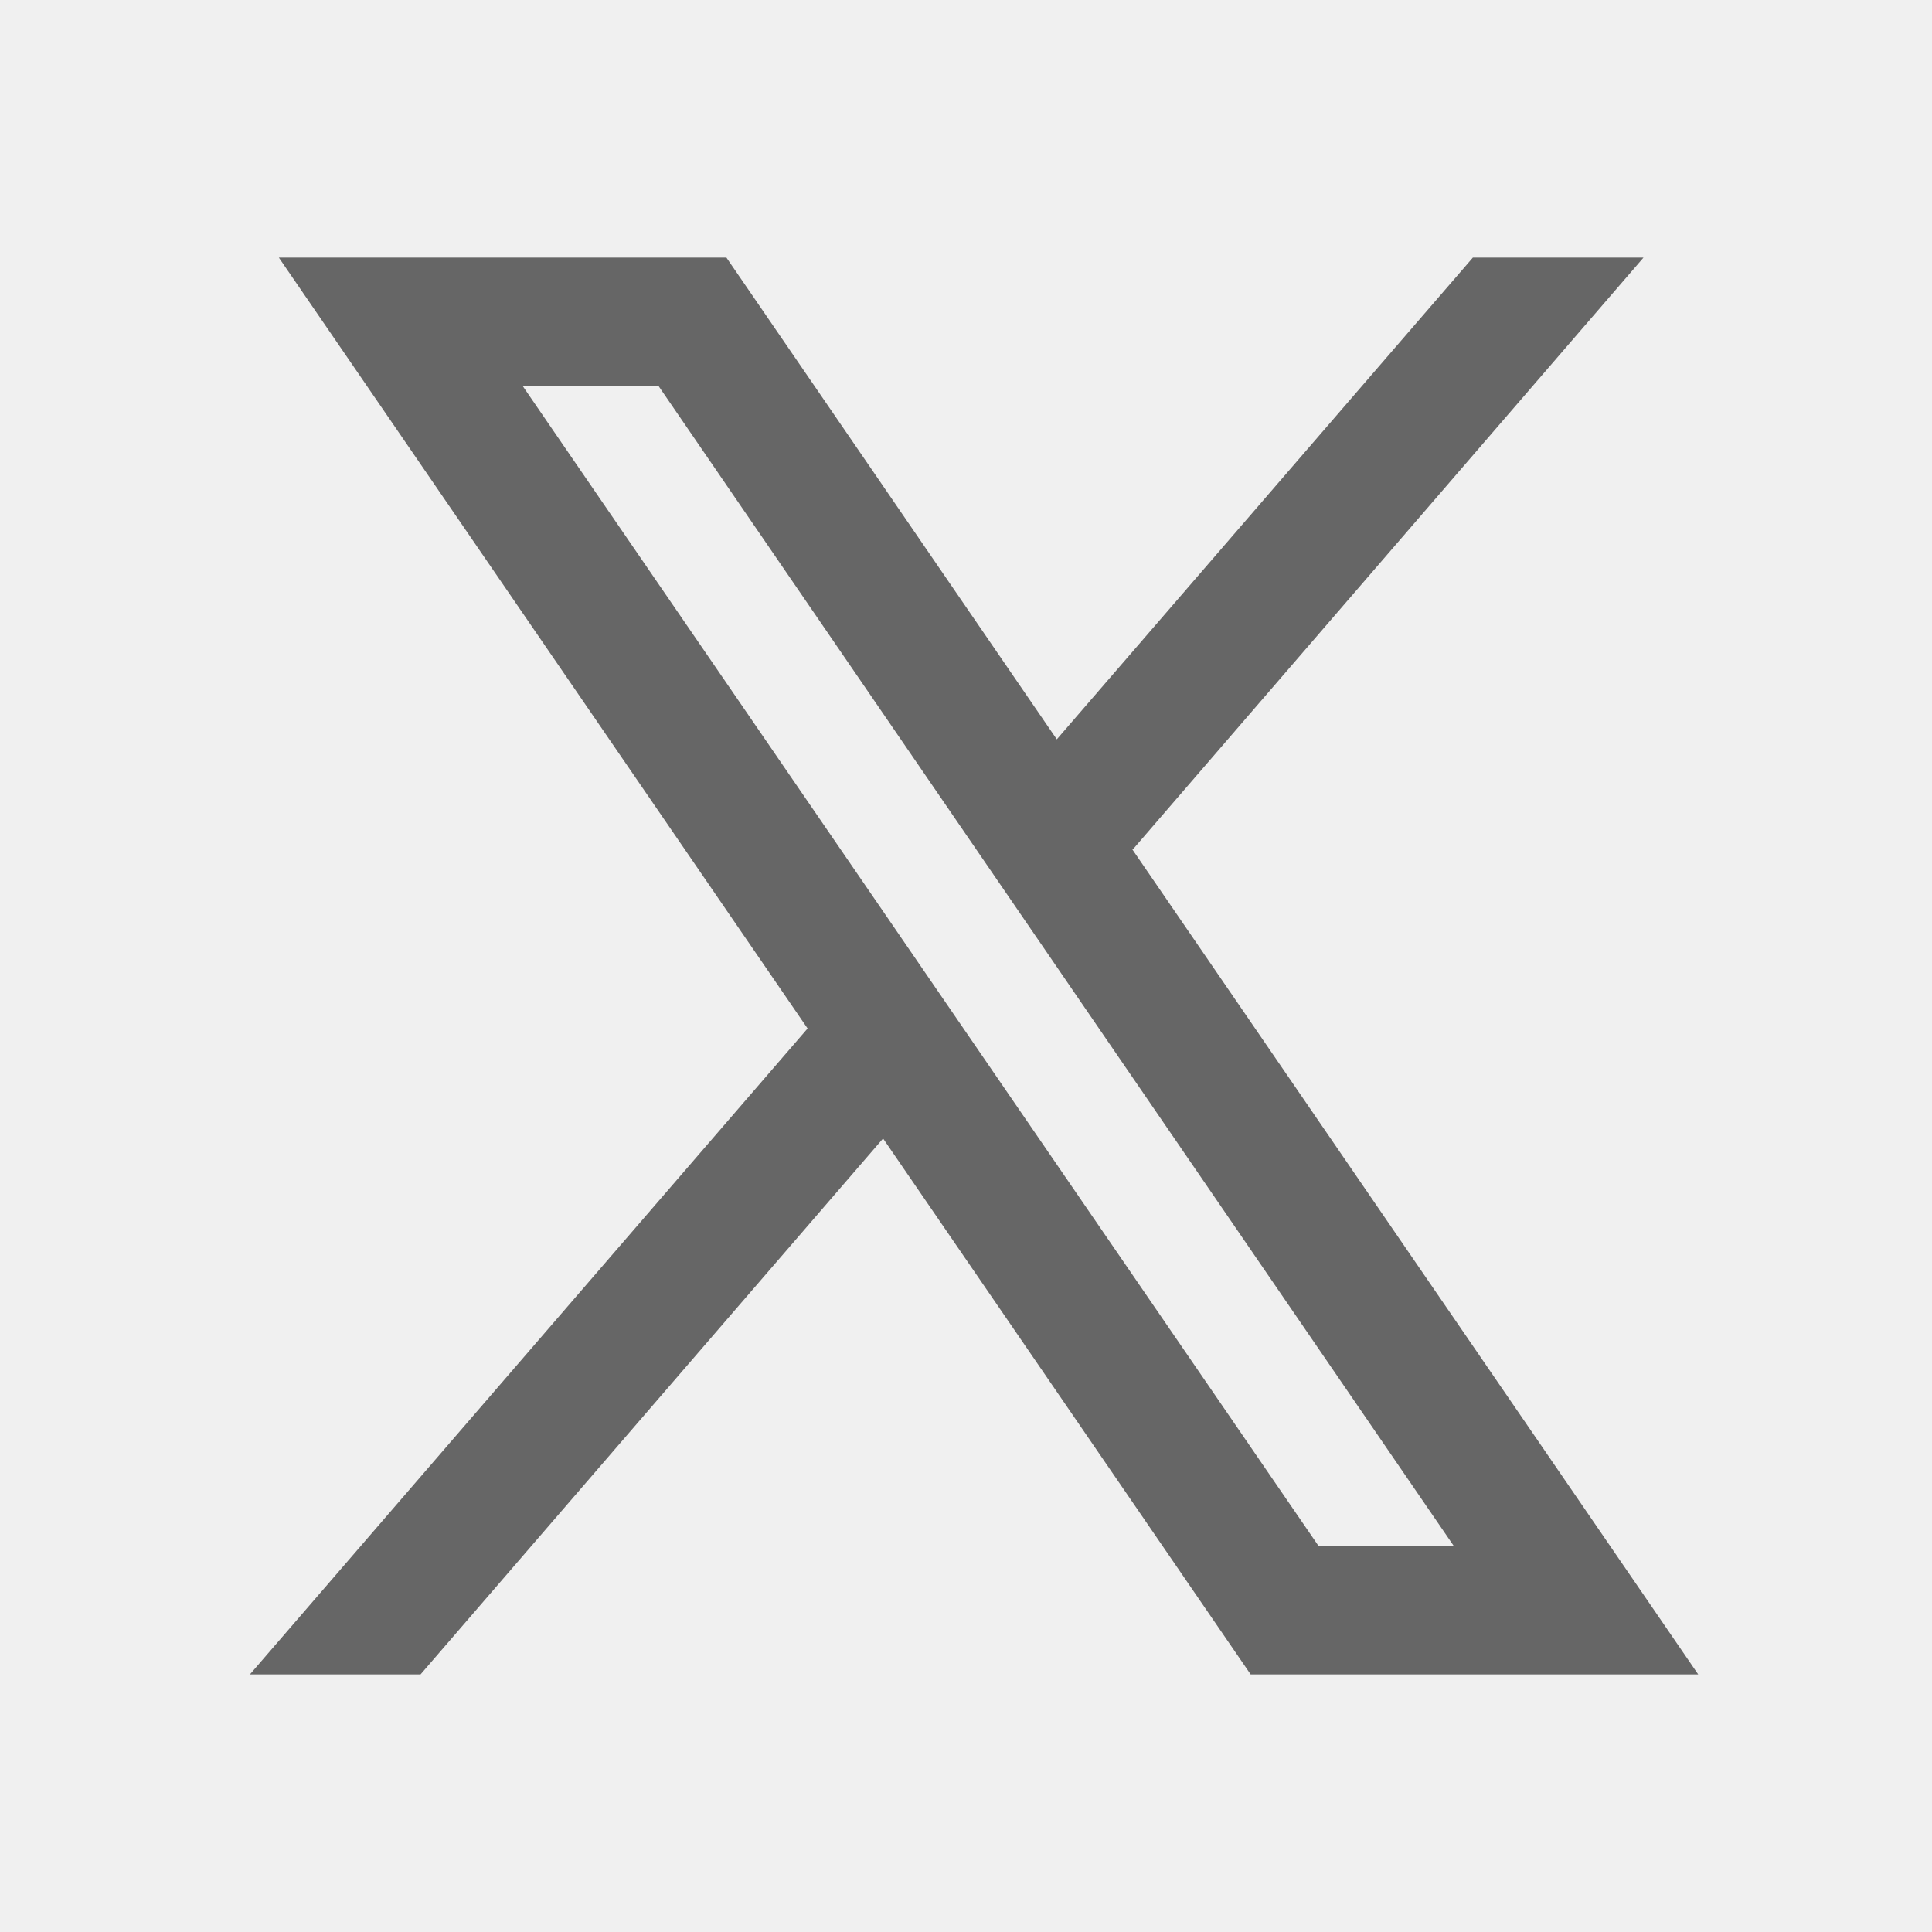
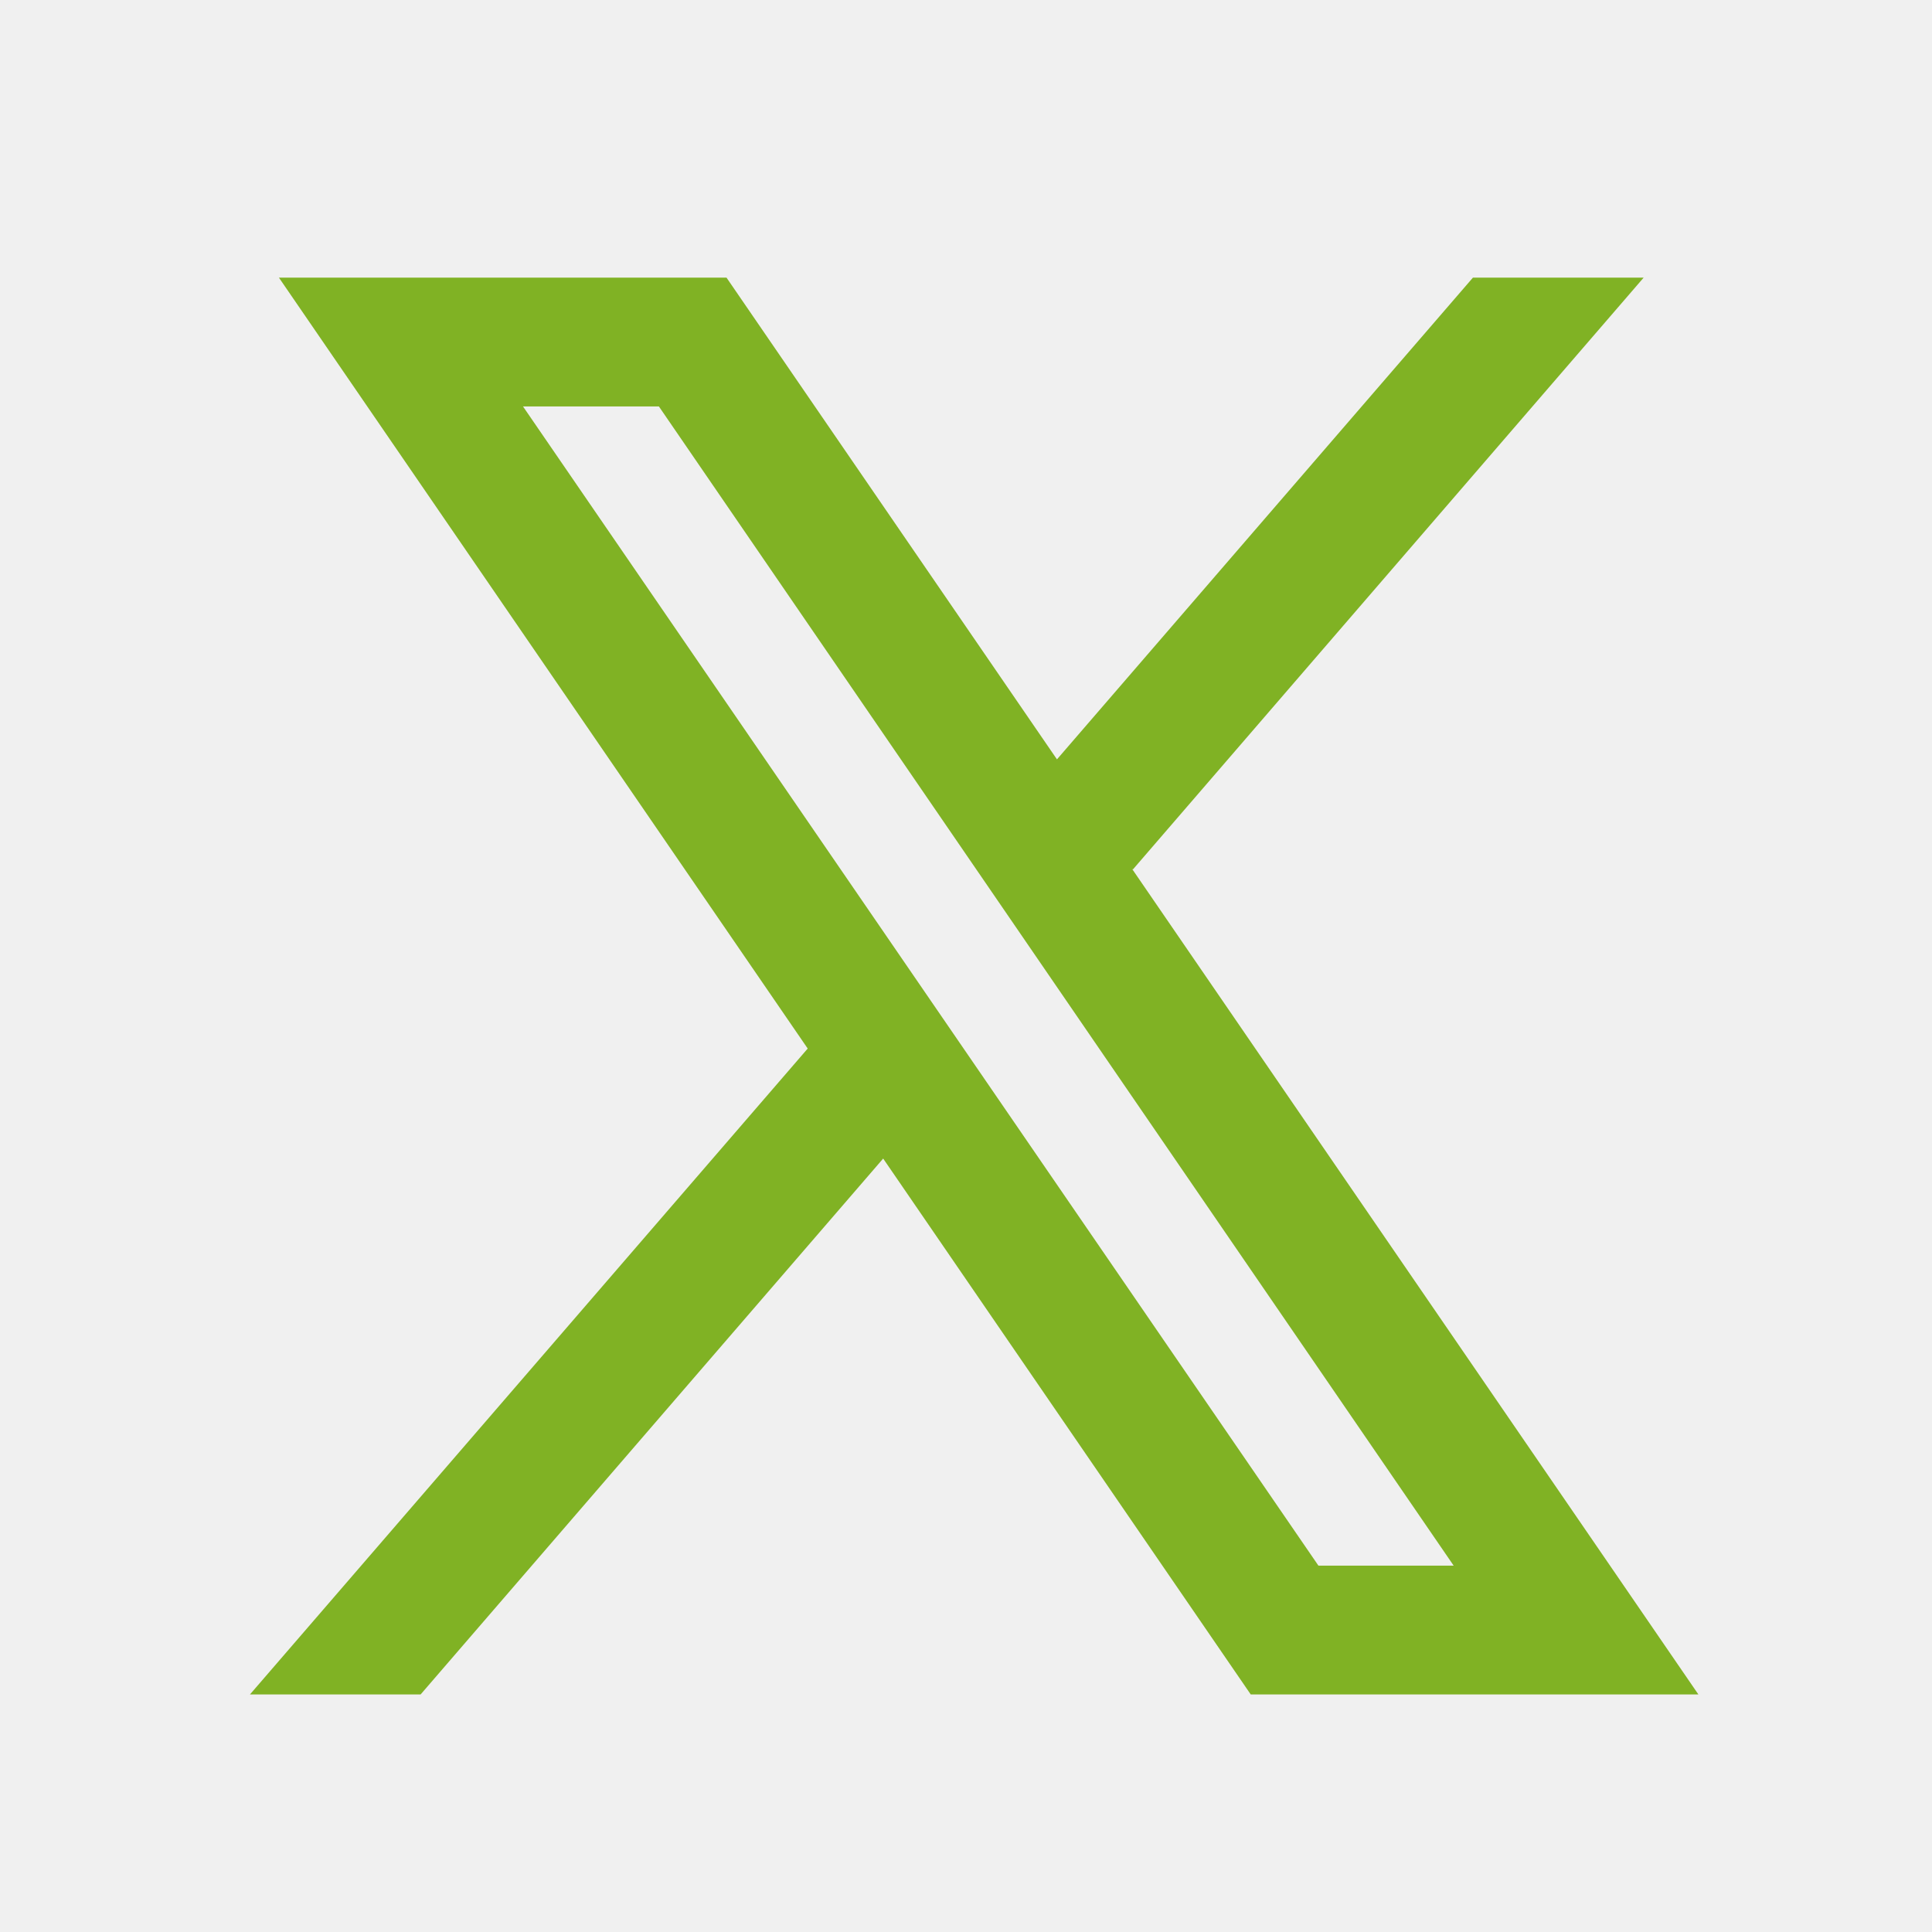
- <svg xmlns="http://www.w3.org/2000/svg" width="50" height="50" viewBox="0 0 50 50" fill="none">
-   <g id="icons8-x 1" clip-path="url(#clip0_814_9386)">
-     <path id="Vector" d="M43.95 43.334L29.292 21.964L29.317 21.984L42.533 6.667H38.117L27.35 19.134L18.8 6.667H7.217L20.902 26.619L20.9 26.617L6.467 43.334H10.883L22.854 29.464L32.367 43.334H43.95ZM17.05 10L37.617 40H34.117L13.534 10H17.05Z" fill="#666666" />
+ <svg xmlns="http://www.w3.org/2000/svg" width="24" height="24" viewBox="0 0 24 24" fill="none">
+   <g id="Link">
+     <g id="Twitter" clip-path="url(#clip0_2829_19459)">
+       <g id="twitter.svg fill" clip-path="url(#clip1_2829_19459)">
+         <g id="twitter.svg" clip-path="url(#clip2_2829_19459)">
+           <g id="Clip path group">
+             <mask id="mask0_2829_19459" style="mask-type:luminance" maskUnits="userSpaceOnUse" x="0" y="0" width="24" height="25">
+               <g id="a">
+                 <path id="Vector" d="M24 0.25H0V24.25H24V0.25Z" fill="white" />
+               </g>
+             </mask>
+             <g mask="url(#mask0_2829_19459)">
+               <g id="Group">
+                 <path id="Vector_2" d="M21.098 21.049L14.062 10.792L14.073 10.801L20.418 3.449H18.297L13.13 9.433L9.025 3.449H3.465L10.034 13.026L10.034 13.025L3.105 21.049H5.225L10.971 14.392L15.537 21.049H21.098ZM8.185 5.049L18.058 19.449H16.378L6.497 5.049H8.185Z" fill="#80B224" />
+               </g>
+             </g>
+           </g>
+         </g>
+       </g>
+     </g>
  </g>
  <defs>
-     <clipPath id="clip0_814_9386">
-       <rect width="50" height="50" fill="white" />
+     <clipPath id="clip0_2829_19459">
+       <rect width="24" height="24" fill="white" transform="translate(0 0.25)" />
+     </clipPath>
+     <clipPath id="clip1_2829_19459">
+       <rect width="24" height="24" fill="white" transform="translate(0 0.25)" />
+     </clipPath>
+     <clipPath id="clip2_2829_19459">
+       <rect width="24" height="24" fill="white" transform="translate(0 0.25)" />
    </clipPath>
  </defs>
</svg>
